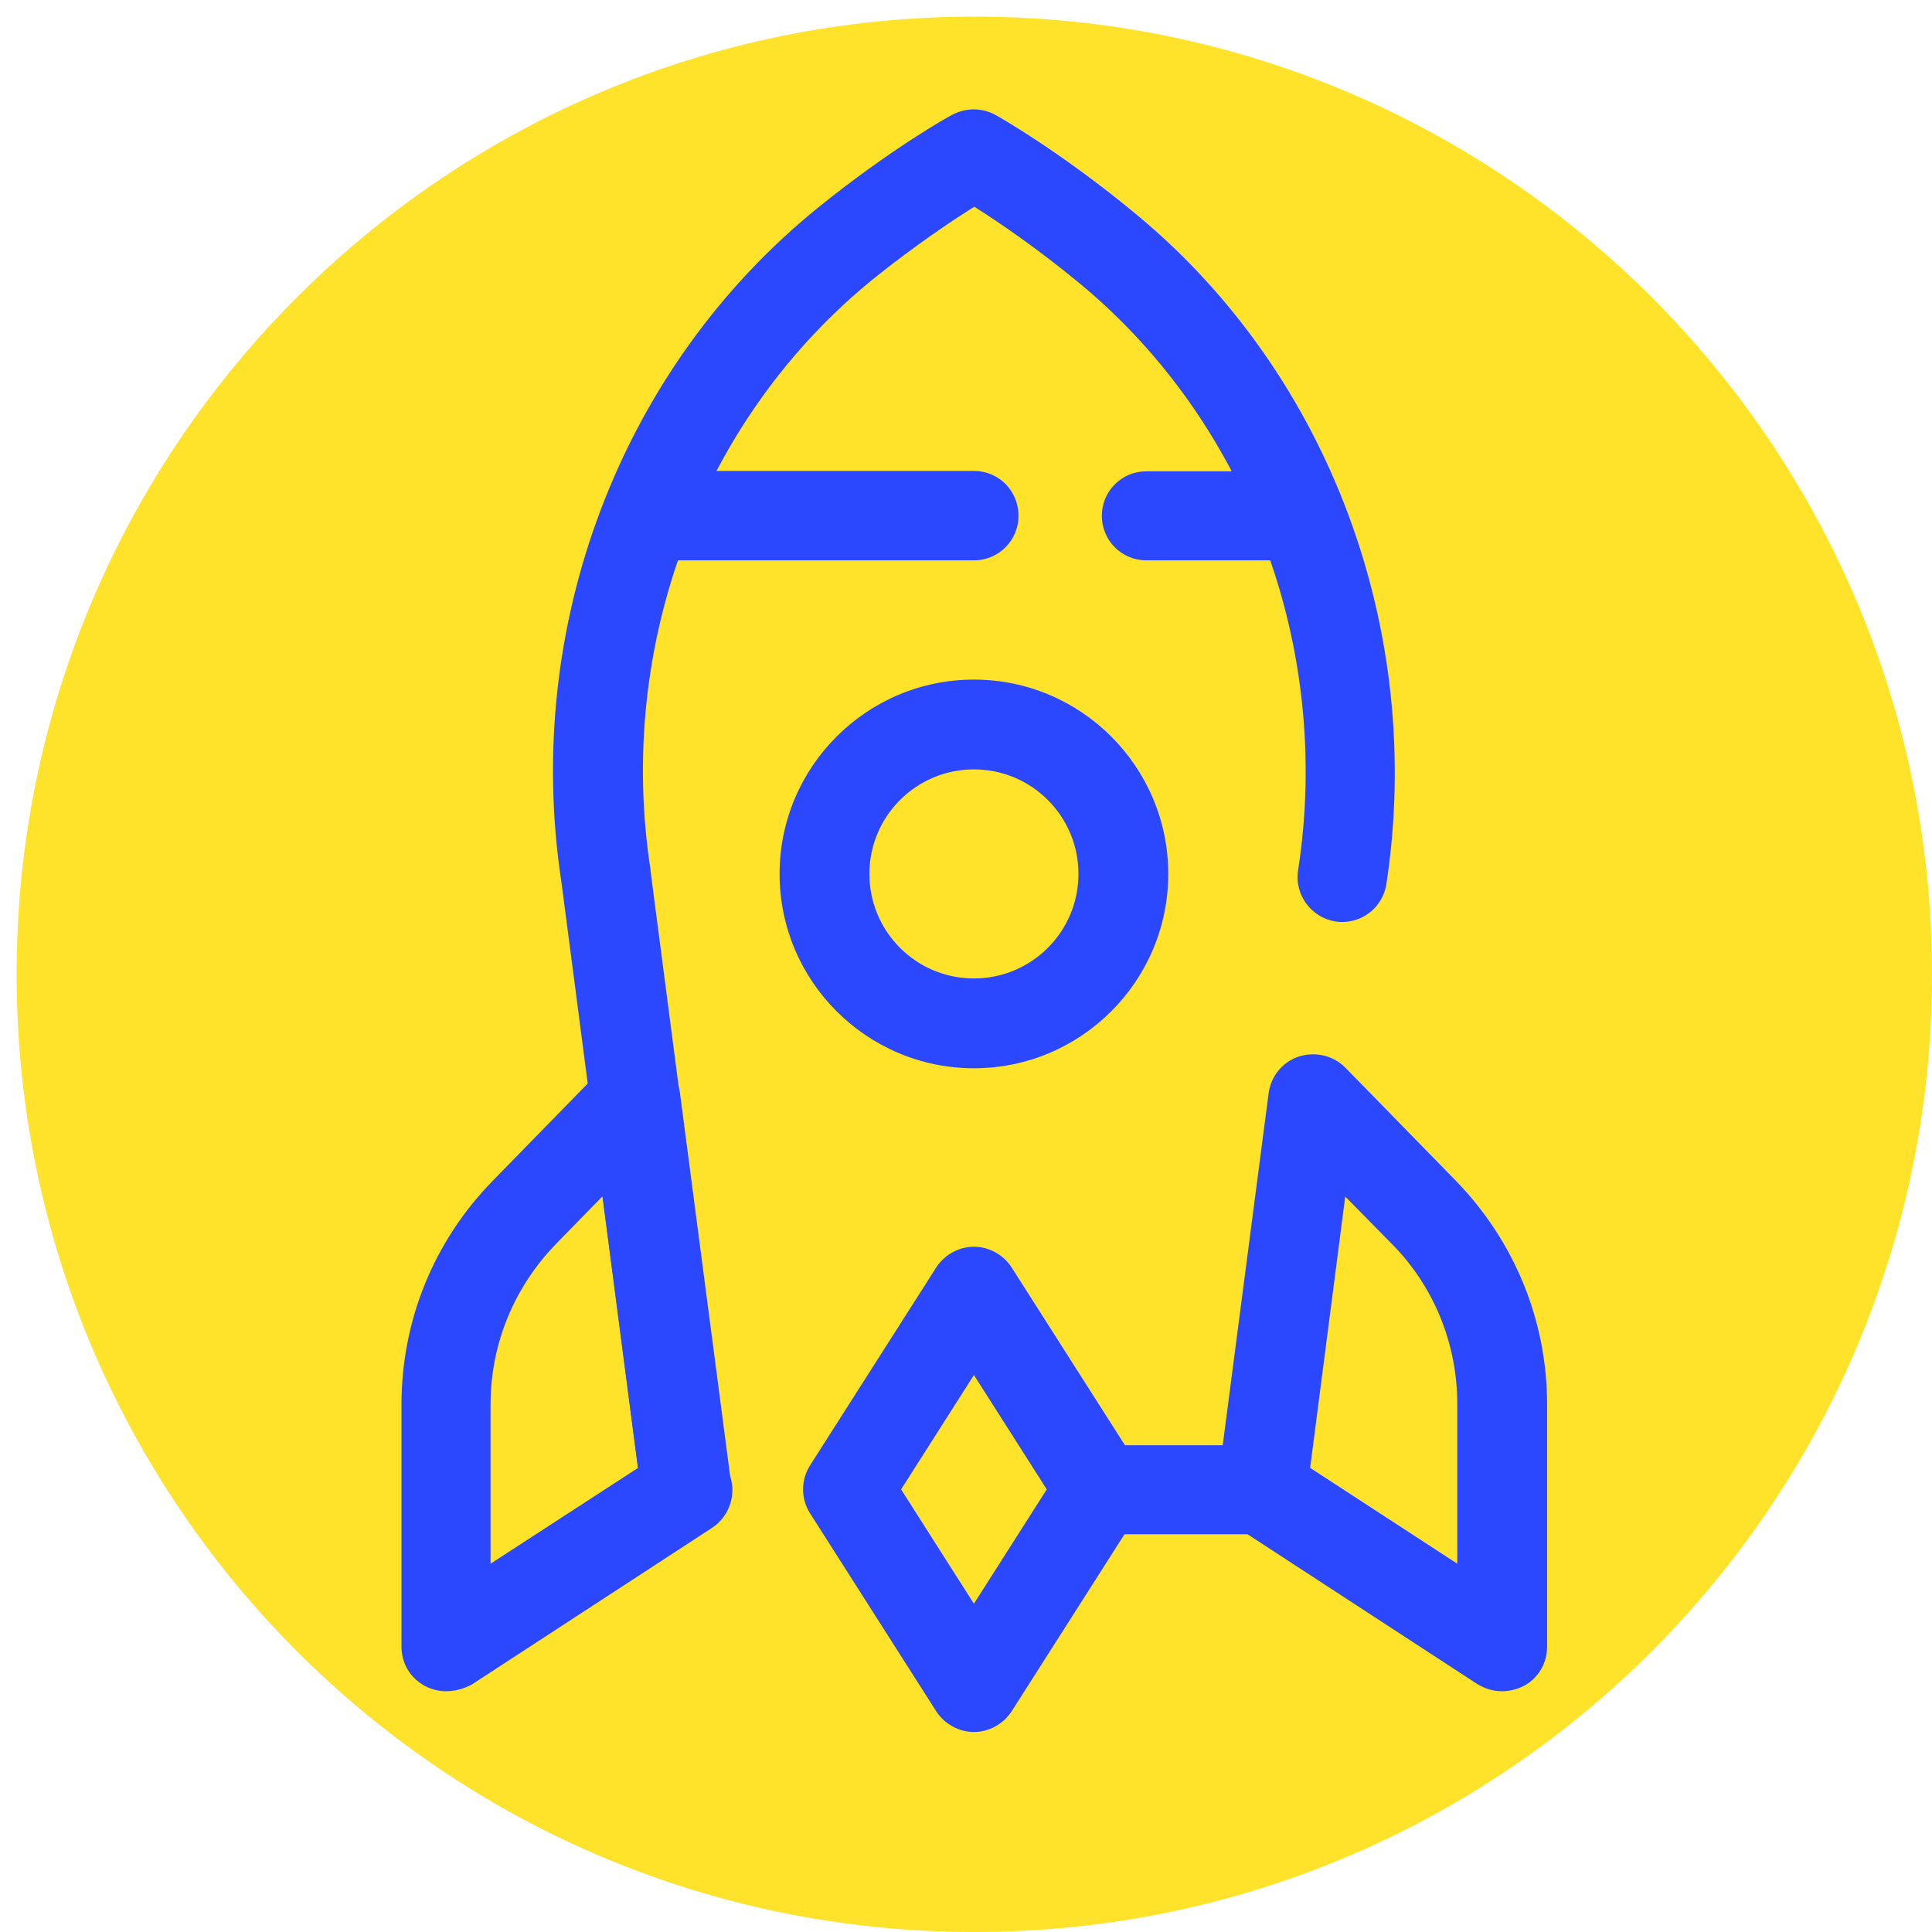
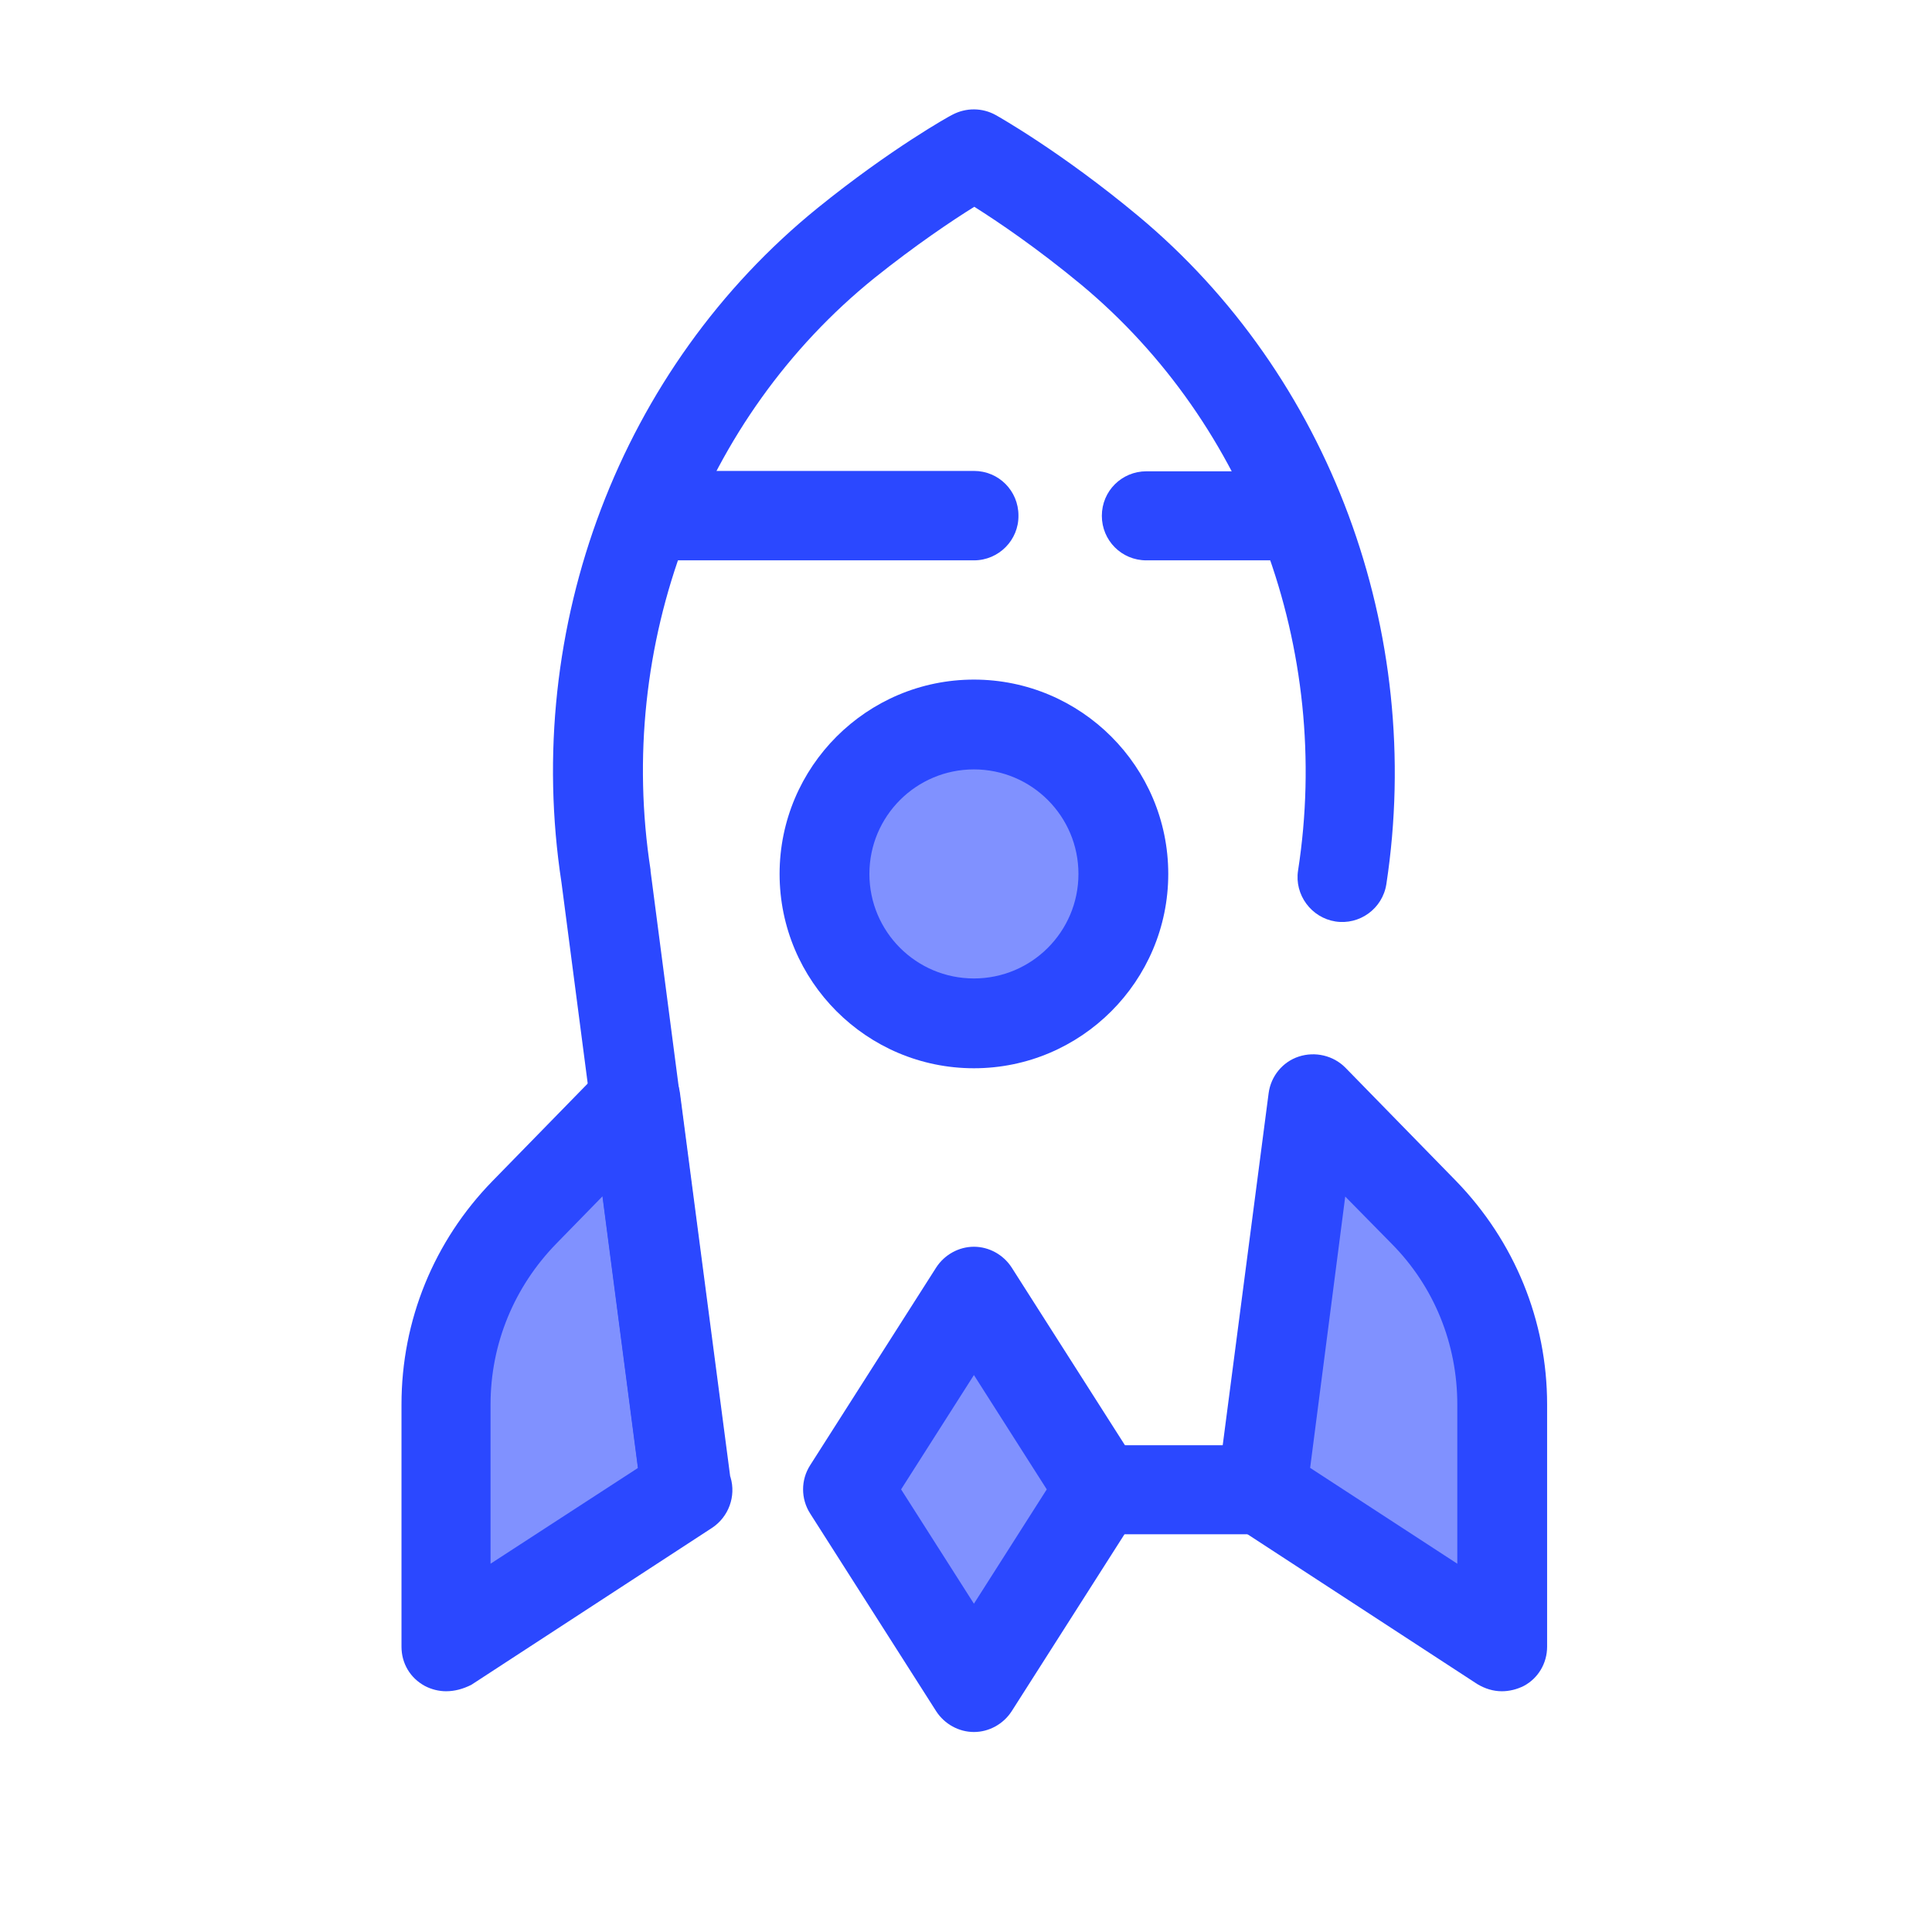
<svg xmlns="http://www.w3.org/2000/svg" version="1.1" id="Layer_1" x="0px" y="0px" viewBox="0 0 512 512" style="enable-background:new 0 0 512 512;" xml:space="preserve">
  <style type="text/css">
- 	.st0{display:none;fill:#FFE32B;}
- 	.st1{fill:#FFE32B;}
+ 	.st0{opacity:0.6;fill:#2B48FF;}
+ 	.st1{display:none;fill:#FFE32B;}
	.st2{fill:#2B48FF;}
</style>
-   <circle class="st0" cx="256" cy="241.3" r="47.1" />
+   <circle class="st0" cx="260.9" cy="230" r="39.1" />
  <circle class="st1" cx="258.2" cy="258.2" r="253.8" />
  <path class="st2" d="M339.9,406.6h-42c-3.5,0-6.5-5.3-6.5-11.8c0-6.6,2.9-11.8,6.5-11.8h42c3.5,0,6.5,5.3,6.5,11.8  C346.4,401.3,343.4,406.6,339.9,406.6z" />
  <path class="st2" d="M181.8,406.6c-5.9,0-11-4.4-11.8-10.3l-21.2-162.4C138.4,166,164.5,97.4,216.7,55.1  c19.4-15.7,35-24.4,35.7-24.7c3.6-1.9,7.9-1.9,11.5,0.1c0.7,0.4,17.4,9.8,37.7,26.7c50.8,42.3,76,110.2,65.8,177.1  c-1,6.5-7.1,10.9-13.5,9.9s-10.9-7.1-9.9-13.5c9.1-58.7-13-118.2-57.4-155.2c-11.7-9.7-22.2-16.8-28.4-20.7  c-5.8,3.6-15.5,10.1-26.5,18.9c-45.8,37-68.5,97.2-59.3,156.8c0,0.1,0,0.2,0,0.3l21.2,162.5c0.8,6.5-3.7,12.4-10.2,13.4  C182.9,406.6,182.3,406.6,181.8,406.6z" />
  <g>
-     <path class="st2" d="M258.1,283.1c-28.4,0-51.5-23.1-51.5-51.5s23.1-51.5,51.5-51.5c28.4,0,51.5,23.1,51.5,51.5   S286.5,283.1,258.1,283.1z M258.1,203.9c-15.3,0-27.7,12.4-27.7,27.7s12.4,27.7,27.7,27.7c15.3,0,27.7-12.4,27.7-27.7   S273.4,203.9,258.1,203.9z" />
+     <path class="st2" d="M258.1,283.1c-28.4,0-51.5-23.1-51.5-51.5s23.1-51.5,51.5-51.5s51.5,23.1,51.5,51.5S286.5,283.1,258.1,283.1z    M258.1,203.9c-15.3,0-27.7,12.4-27.7,27.7s12.4,27.7,27.7,27.7s27.7-12.4,27.7-27.7S273.4,203.9,258.1,203.9z" />
    <path class="st2" d="M258.1,148.5H175c-6.6,0-11.8-5.3-11.8-11.8c0-6.6,5.3-11.9,11.8-11.9h83.1c6.6,0,11.8,5.3,11.8,11.8   C270,143.1,264.7,148.5,258.1,148.5z" />
    <path class="st2" d="M340.2,148.5h-36.4c-6.6,0-11.8-5.3-11.8-11.8c0-6.6,5.3-11.8,11.8-11.8h36.4c6.6,0,11.8,5.3,11.8,11.8   S346.8,148.5,340.2,148.5z" />
  </g>
-   <path class="st0" d="M165.1,435.5L149,312.2L114,348c-15.8,16.2-24.7,37.9-24.7,60.6V485l76-49.5H165.1L165.1,435.5z" />
+   <path class="st0" d="M185.4,391.3L172,288.9l-29.1,29.7c-13.1,13.5-20.5,31.5-20.5,50.3v63.4l63.1-41.1H185.4L185.4,391.3z" />
  <path class="st2" d="M118.2,448.2c-1.9,0-3.9-0.5-5.6-1.4c-3.9-2.1-6.2-6-6.2-10.4v-64.2c0-22.3,8.6-43.3,24.1-59.2l29.4-30.1  c3.2-3.3,8-4.4,12.3-2.9s7.4,5.2,8,9.7l13.3,101.5c0,0.1,0.1,0.2,0.1,0.3c1.5,5-0.5,10.5-4.9,13.4l-63.8,41.6  C122.7,447.6,120.5,448.2,118.2,448.2z M159.7,317l-12.3,12.6C136.3,341,130,356.1,130,372.2v42.2l39.1-25.4L159.7,317z" />
-   <path class="st0" d="M397.9,348l-35-35.8l-16.1,123.3h-0.3l76,49.5v-76.4C422.6,385.9,413.8,364.2,397.9,348z" />
+   <path class="st0" d="M378.7,318.6l-29.1-29.7l-13.4,102.4H336l63.1,41.1v-63.4C399.2,350.1,391.9,332.1,378.7,318.6z" />
  <path class="st2" d="M398,448.2c-2.3,0-4.5-0.7-6.5-1.9l-63.8-41.6c-4.4-2.9-6.4-8.3-4.9-13.4c0.1-0.2,0.1-0.3,0.2-0.4l13.2-101.2  c0.6-4.5,3.7-8.3,8-9.7c4.3-1.4,9.1-0.3,12.3,2.9l29.4,30.1c15.5,16,24.1,37,24.1,59.2v64.2c0,4.4-2.4,8.4-6.2,10.4  C402,447.7,400,448.2,398,448.2z M347.2,389l39,25.4v-42.2c0-16-6.1-31.2-17.4-42.6l-12.3-12.5L347.2,389z" />
-   <polygon class="st0" points="256,497.9 216.2,435.5 256,373.1 295.8,435.5 " />
-   <path class="st2" d="M258.1,459c-4,0-7.8-2.1-10-5.5l-33.4-52.4c-2.5-3.9-2.5-8.9,0-12.8l33.4-52.4c2.2-3.4,6-5.5,10-5.5  c4,0,7.8,2.1,10,5.5l33.4,52.4c2.5,3.9,2.5,8.9,0,12.8l-33.4,52.4C265.9,456.9,262.1,459,258.1,459z M238.8,394.7l19.3,30.3  l19.3-30.3l-19.3-30.3L238.8,394.7z" />
+   <polygon class="st0" points="260.9,443.1 227.8,391.3 260.9,339.5 293.9,391.3 " />
+   <path class="st2" d="M258.1,459c-4,0-7.8-2.1-10-5.5l-33.4-52.4c-2.5-3.9-2.5-8.9,0-12.8l33.4-52.4c2.2-3.4,6-5.5,10-5.5  s7.8,2.1,10,5.5l33.4,52.4c2.5,3.9,2.5,8.9,0,12.8l-33.4,52.4C265.9,456.9,262.1,459,258.1,459z M238.8,394.7l19.3,30.3l19.3-30.3  l-19.3-30.3L238.8,394.7z" />
</svg>
